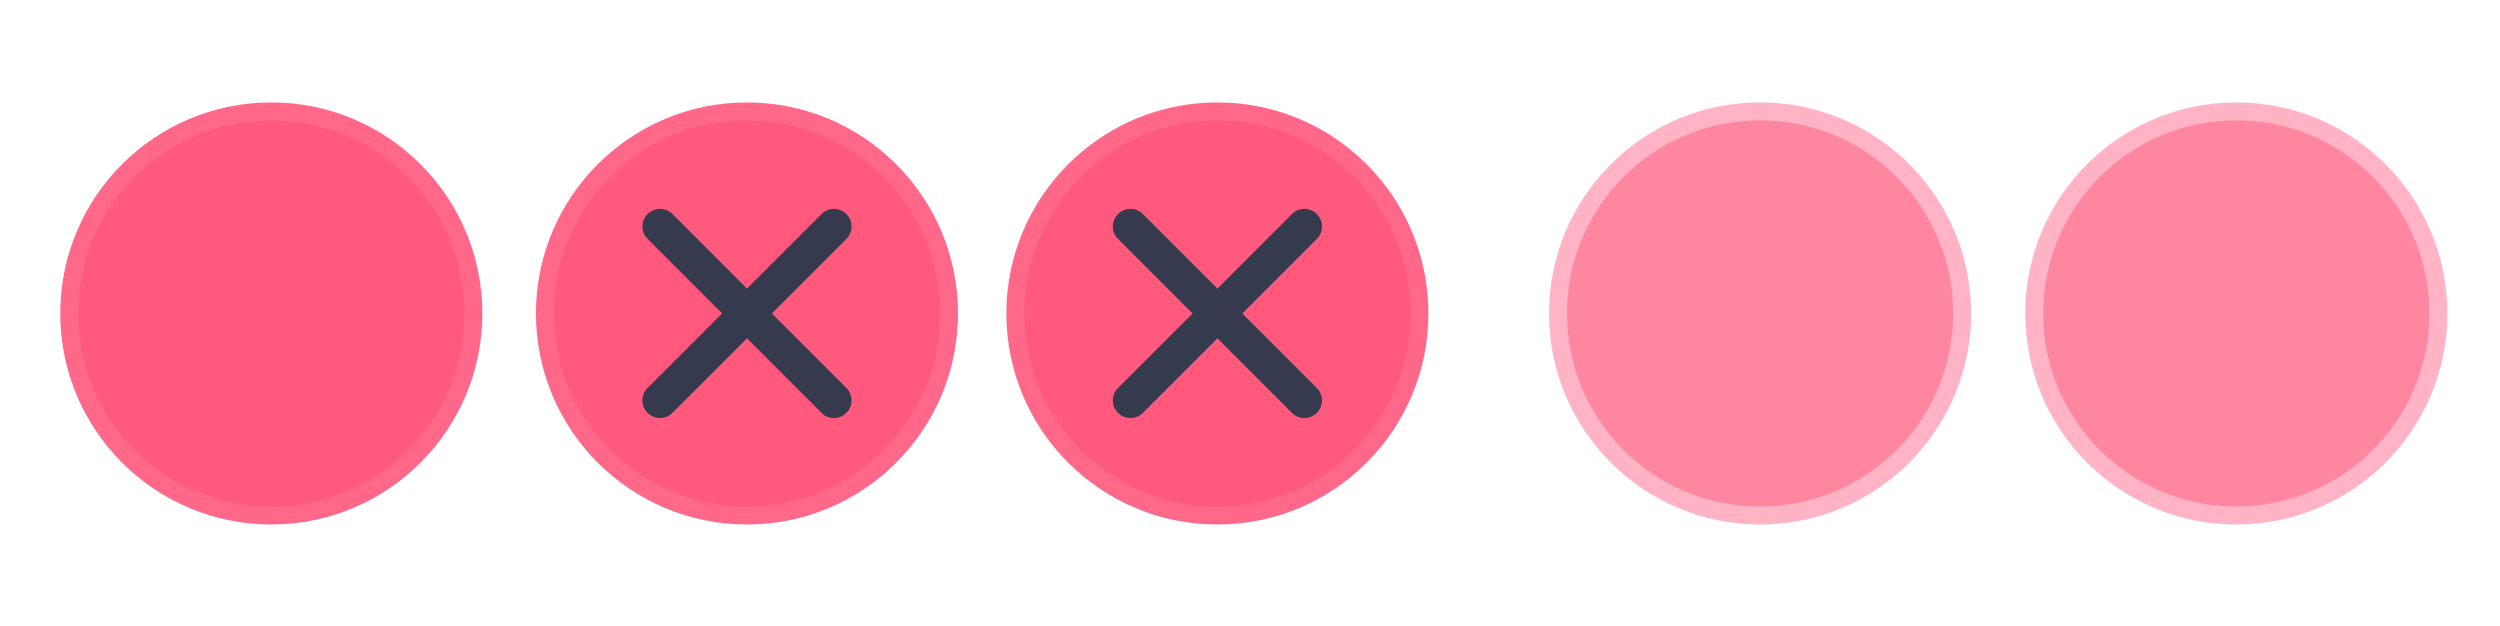
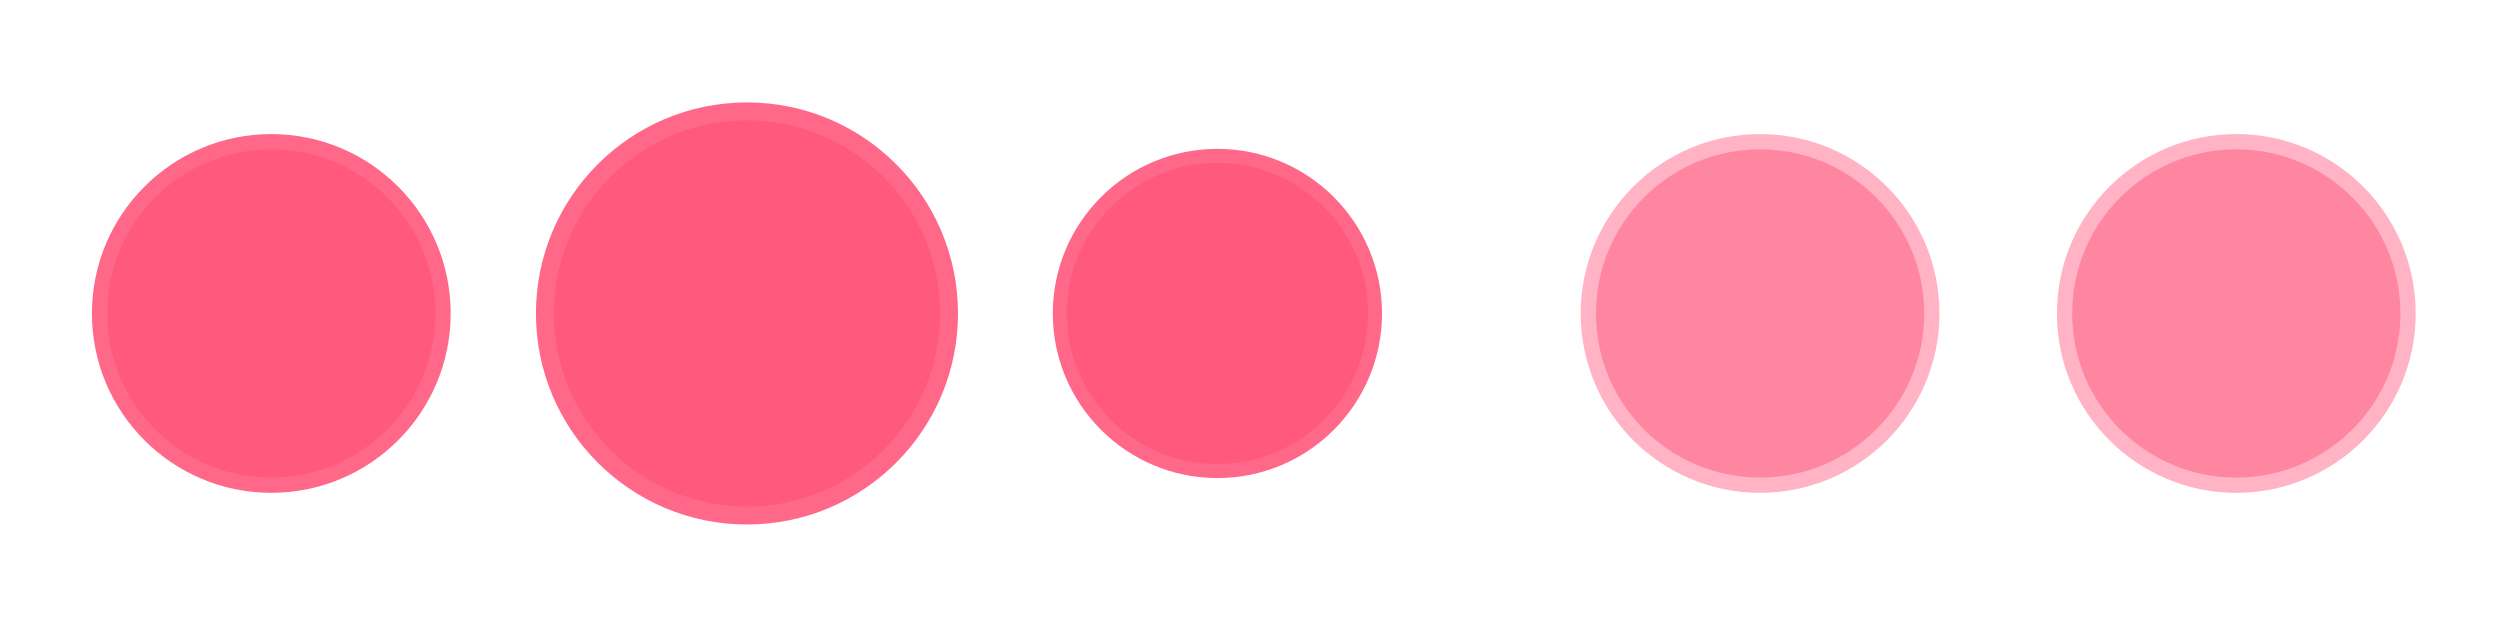
<svg xmlns="http://www.w3.org/2000/svg" xmlns:xlink="http://www.w3.org/1999/xlink" version="1.1" id="svg4428" height="29.867" width="119.467">
  <defs id="defs4430">
    <linearGradient id="linearGradient3913">
      <stop id="stop3915" offset="0" style="stop-color:#ffffff;stop-opacity:1;" />
      <stop style="stop-color:#ffffff;stop-opacity:0.498;" offset="0.5" id="stop3921" />
      <stop id="stop3917" offset="1" style="stop-color:#ffffff;stop-opacity:0;" />
    </linearGradient>
    <linearGradient id="linearGradient3868">
      <stop id="stop3870" offset="0" style="stop-color:#5a5a5a;stop-opacity:1;" />
      <stop id="stop3872" offset="1" style="stop-color:#646464;stop-opacity:1;" />
    </linearGradient>
    <linearGradient id="linearGradient3813">
      <stop id="stop3815" offset="0" style="stop-color:#666666;stop-opacity:1;" />
      <stop id="stop3817" offset="1" style="stop-color:#636363;stop-opacity:1;" />
    </linearGradient>
    <linearGradient id="linearGradient3787">
      <stop id="stop3789" offset="0" style="stop-color:#e5e5df;stop-opacity:1;" />
      <stop id="stop3791" offset="1" style="stop-color:#dadad4;stop-opacity:1;" />
    </linearGradient>
    <linearGradient id="linearGradient3806-3-5-6">
      <stop id="stop3808-6-9-1" offset="0" style="stop-color:#303030;stop-opacity:1;" />
      <stop id="stop3810-4-6-3" offset="1" style="stop-color:#232323;stop-opacity:1;" />
    </linearGradient>
    <linearGradient gradientUnits="userSpaceOnUse" y2="1032.362" x2="40" y1="1044.362" x1="40" id="linearGradient3793" xlink:href="#linearGradient3787" />
    <linearGradient gradientTransform="matrix(1.166667,0,0,1.076923,-6.5,-80.33555)" y2="1032.362" x2="40" y1="1044.362" x1="40" gradientUnits="userSpaceOnUse" id="linearGradient3828" xlink:href="#linearGradient3787" />
    <linearGradient y2="1032.362" x2="40" y1="1044.362" x1="40" gradientTransform="matrix(1.166667,0,0,1.076923,-35.5,-1105.698)" gradientUnits="userSpaceOnUse" id="linearGradient3835" xlink:href="#linearGradient3787-8" />
    <linearGradient y2="1032.362" x2="40" y1="1044.362" x1="40" gradientTransform="matrix(1.166667,0,0,1.076923,-35.5,-1105.698)" gradientUnits="userSpaceOnUse" id="linearGradient3835-4" xlink:href="#linearGradient3787-8" />
    <linearGradient id="linearGradient3787-8">
      <stop id="stop3789-2" offset="0" style="stop-color:#f5f5ee;stop-opacity:1;" />
      <stop id="stop3791-6" offset="1" style="stop-color:#e6e6df;stop-opacity:1;" />
    </linearGradient>
    <linearGradient y2="1032.362" x2="40" y1="1044.362" x1="40" gradientTransform="matrix(1.166667,0,0,1.076923,-35.5,-1105.698)" gradientUnits="userSpaceOnUse" id="linearGradient3835-3" xlink:href="#linearGradient3787-8" />
    <linearGradient id="linearGradient3787-7">
      <stop id="stop3789-3" offset="0" style="stop-color:#f5f5ee;stop-opacity:1;" />
      <stop id="stop3791-3" offset="1" style="stop-color:#e6e6e0;stop-opacity:1;" />
    </linearGradient>
    <linearGradient gradientUnits="userSpaceOnUse" y2="8.25" x2="11" y1="15.75" x1="11" id="linearGradient3807" xlink:href="#linearGradient3787" />
    <linearGradient gradientUnits="userSpaceOnUse" y2="8.8" x2="29.5" y1="15.2" x1="29.5" id="linearGradient3819" xlink:href="#linearGradient3813" />
    <linearGradient gradientUnits="userSpaceOnUse" y2="15.889" x2="10" y1="7" x1="10" id="linearGradient3807-1" xlink:href="#linearGradient4231" />
    <linearGradient id="linearGradient4231">
      <stop style="stop-color:#e7e7e1;stop-opacity:1;" offset="0" id="stop4233" />
      <stop style="stop-color:#dadad3;stop-opacity:1;" offset="1" id="stop4239" />
    </linearGradient>
    <linearGradient gradientUnits="userSpaceOnUse" y2="7" x2="10" y1="15.889" x1="10" id="linearGradient3807-1-1" xlink:href="#linearGradient4231-1" />
    <linearGradient id="linearGradient4231-1">
      <stop style="stop-color:#e5e5de;stop-opacity:1;" offset="0" id="stop4233-6" />
      <stop style="stop-color:#dadad3;stop-opacity:1;" offset="1" id="stop4239-7" />
    </linearGradient>
    <linearGradient id="linearGradient4363">
      <stop id="stop4365" offset="0" style="stop-color:#979791;stop-opacity:1;" />
      <stop id="stop4367" offset="1" style="stop-color:#dadad4;stop-opacity:0;" />
    </linearGradient>
    <linearGradient id="linearGradient4363-7">
      <stop id="stop4365-9" offset="0" style="stop-color:#f5f5ef;stop-opacity:1;" />
      <stop id="stop4367-8" offset="1" style="stop-color:#dadad4;stop-opacity:0;" />
    </linearGradient>
    <linearGradient y2="58" x2="248.632" y1="79" x1="248.632" gradientTransform="matrix(1.1875,0,0,1,-41.25,0)" gradientUnits="userSpaceOnUse" id="linearGradient4361" xlink:href="#linearGradient4231-7" />
    <linearGradient id="linearGradient4231-7">
      <stop style="stop-color:#e6e6df;stop-opacity:1;" offset="0" id="stop4233-4" />
      <stop style="stop-color:#d1d1ca;stop-opacity:1;" offset="1" id="stop4239-8" />
    </linearGradient>
    <linearGradient y2="58" x2="248.632" y1="79" x1="248.632" gradientTransform="matrix(1.1875,0,0,1,-262.25,-55.99998)" gradientUnits="userSpaceOnUse" id="linearGradient3127" xlink:href="#linearGradient4231-7" />
    <linearGradient y2="58" x2="248.632" y1="79" x1="248.632" gradientTransform="matrix(1.1875,0,0,1,-262.25,-55.99998)" gradientUnits="userSpaceOnUse" id="linearGradient3154" xlink:href="#linearGradient4231-7" />
    <linearGradient y2="58" x2="248.632" y1="79" x1="248.632" gradientTransform="matrix(1.1875,0,0,1,-249.25,-54.99998)" gradientUnits="userSpaceOnUse" id="linearGradient3159" xlink:href="#linearGradient4231-7" />
    <linearGradient y2="58" x2="248.632" y1="79" x1="248.632" gradientTransform="matrix(1.1875,0,0,1,-262.25,-55.99998)" gradientUnits="userSpaceOnUse" id="linearGradient3159-0" xlink:href="#linearGradient4231-7-9" />
    <linearGradient id="linearGradient4231-7-9">
      <stop style="stop-color:#e6e6df;stop-opacity:1;" offset="0" id="stop4233-4-2" />
      <stop style="stop-color:#d1d1ca;stop-opacity:1;" offset="1" id="stop4239-8-9" />
    </linearGradient>
    <linearGradient id="linearGradient4231-5">
      <stop style="stop-color:#e5e5de;stop-opacity:1;" offset="0" id="stop4233-41" />
      <stop style="stop-color:#dadad3;stop-opacity:1;" offset="1" id="stop4239-73" />
    </linearGradient>
    <linearGradient y2="58" x2="248.632" y1="79" x1="248.632" gradientTransform="matrix(1.1875,0,0,1,-262.25,-55.99998)" gradientUnits="userSpaceOnUse" id="linearGradient3159-1" xlink:href="#linearGradient4231-7-7" />
    <linearGradient id="linearGradient4231-7-7">
      <stop style="stop-color:#e6e6df;stop-opacity:1;" offset="0" id="stop4233-4-7" />
      <stop style="stop-color:#d1d1ca;stop-opacity:1;" offset="1" id="stop4239-8-2" />
    </linearGradient>
    <linearGradient gradientUnits="userSpaceOnUse" y2="7" x2="10" y1="15.889" x1="10" id="linearGradient3807-1-7" xlink:href="#linearGradient4231-73" />
    <linearGradient id="linearGradient4231-73">
      <stop style="stop-color:#e5e5de;stop-opacity:1;" offset="0" id="stop4233-1" />
      <stop style="stop-color:#dadad3;stop-opacity:1;" offset="1" id="stop4239-85" />
    </linearGradient>
    <radialGradient gradientUnits="userSpaceOnUse" gradientTransform="matrix(1,0,0,0.492929,0.1212798,524.5964)" r="8.006" fy="1034.921" fx="-14.843" cy="1034.921" cx="-14.843" id="radialGradient5329" xlink:href="#linearGradient4363-7" />
    <filter height="1.758" y="-0.379" width="1.371" x="-0.185" id="filter5355">
      <feGaussianBlur id="feGaussianBlur5357" stdDeviation="1.207" />
    </filter>
  </defs>
  <g transform="translate(0,-1092.653)" id="layer1">
    <g transform="translate(86.4,-3.2)" id="4" />
    <path transform="matrix(0.998626,0,0,0.9174844,122.4367,158.2753)" id="path3863" d="m -22.666,1038.623 h 15.888 c -0.374,-10.748 -15.894,-9.959 -15.888,0 z" style="opacity:0;fill:url(#radialGradient5329);fill-opacity:1;stroke:#000000;stroke-width:0.1;stroke-linecap:butt;stroke-linejoin:miter;stroke-miterlimit:4;stroke-dasharray:none;stroke-opacity:1;filter:url(#filter5355)" />
    <g transform="matrix(0.02211836,0,0,-0.02211825,2.814838,1117.89)" id="active-center">
-       <path id="path14" style="fill:#ff6889;fill-opacity:1;fill-rule:evenodd;stroke:none;stroke-width:1.067" d="M 458.879,7.858 C 710.679,7.858 914.8,211.983 914.8,463.788 914.8,715.583 710.679,919.709 458.879,919.709 207.079,919.709 2.954,715.583 2.954,463.788 2.954,211.983 207.079,7.858 458.879,7.858" />
-       <path id="path16" style="fill:#ff597d;fill-opacity:1;fill-rule:evenodd;stroke:none;stroke-width:1.067" d="m 458.879,46.638 c 230.384,0 417.146,186.763 417.146,417.15 0,230.379 -186.762,417.141 -417.146,417.141 -230.383,0 -417.15,-186.763 -417.15,-417.141 0,-230.387 186.767,-417.15 417.15,-417.15" />
+       <rect x="2.949" y="7.853" width="911.86" height="911.86" fill="none" opacity="0" />
+       <g transform="translate(458.8789,463.7833) scale(0.85) translate(-458.8789,-463.7833)">
+         <path id="path14" style="fill:#ff6889;fill-opacity:1;fill-rule:evenodd;stroke:none;stroke-width:1.067" d="M 458.879,7.858 C 710.679,7.858 914.8,211.983 914.8,463.788 914.8,715.583 710.679,919.709 458.879,919.709 207.079,919.709 2.954,715.583 2.954,463.788 2.954,211.983 207.079,7.858 458.879,7.858" />
+         <path id="path16" style="fill:#ff597d;fill-opacity:1;fill-rule:evenodd;stroke:none;stroke-width:1.067" d="m 458.879,46.638 c 230.384,0 417.146,186.763 417.146,417.15 0,230.379 -186.762,417.141 -417.146,417.141 -230.383,0 -417.15,-186.763 -417.15,-417.141 0,-230.387 186.767,-417.15 417.15,-417.15" />
+       </g>
    </g>
    <g transform="matrix(0.02211825,0,0,-0.02211826,25.48017,1117.819)" id="hover-center">
-       <path id="path14-6" style="fill:#ff6889;fill-opacity:1;fill-rule:evenodd;stroke:none;stroke-width:1.067" d="m 461.867,4.638 c 251.796,0 455.921,204.125 455.921,455.925 0,251.801 -204.125,455.925 -455.921,455.925 -251.804,0 -455.929,-204.125 -455.929,-455.925 0,-251.799 204.125,-455.925 455.929,-455.925" />
-       <path id="path16-5" style="fill:#ff597d;fill-opacity:1;fill-rule:evenodd;stroke:none;stroke-width:1.067" d="m 461.867,43.412 c 230.379,0 417.141,186.767 417.141,417.15 0,230.384 -186.763,417.147 -417.141,417.147 -230.387,0 -417.15,-186.763 -417.15,-417.147 0,-230.383 186.763,-417.15 417.15,-417.15" />
-       <path id="path18" style="fill:#363a4f;fill-opacity:1;fill-rule:evenodd;stroke:none;stroke-width:1.067" d="m 246.821,299.191 376.412,376.413 c 14.567,14.566 38.4,14.566 52.975,0 l 0.697,-0.704 c 14.571,-14.566 14.571,-38.4 0.004,-52.971 L 300.496,245.521 c -14.571,-14.571 -38.404,-14.571 -52.971,0 l -0.704,0.695 c -14.567,14.571 -14.567,38.409 0,52.975" />
-       <path id="path20" style="fill:#363a4f;fill-opacity:1;fill-rule:evenodd;stroke:none;stroke-width:1.067" d="m 300.496,675.604 376.409,-376.413 c 14.566,-14.566 14.566,-38.404 0,-52.971 l -0.701,-0.7 c -14.571,-14.571 -38.403,-14.571 -52.971,0 L 246.821,621.93 c -14.572,14.571 -14.572,38.404 0,52.975 l 0.7,0.7 c 14.571,14.571 38.404,14.571 52.975,0" />
+       <rect x="5.937" y="4.633" width="911.86" height="911.86" fill="none" opacity="0" />
+       <g transform="translate(461.8667,460.5625) scale(1.0) translate(-461.8667,-460.5625)">
+         <path id="path14-6" style="fill:#ff6889;fill-opacity:1;fill-rule:evenodd;stroke:none;stroke-width:1.067" d="m 461.867,4.638 c 251.796,0 455.921,204.125 455.921,455.925 0,251.801 -204.125,455.925 -455.921,455.925 -251.804,0 -455.929,-204.125 -455.929,-455.925 0,-251.799 204.125,-455.925 455.929,-455.925" />
+         <path id="path16-5" style="fill:#ff597d;fill-opacity:1;fill-rule:evenodd;stroke:none;stroke-width:1.067" d="m 461.867,43.412 c 230.379,0 417.141,186.767 417.141,417.15 0,230.384 -186.763,417.147 -417.141,417.147 -230.387,0 -417.15,-186.763 -417.15,-417.147 0,-230.383 186.763,-417.15 417.15,-417.15" />
+       </g>
    </g>
    <g transform="matrix(0.02211825,0,0,-0.02211836,47.96021,1117.944)" id="pressed-center">
-       <path id="path14-4" style="fill:#ff6889;fill-opacity:1;fill-rule:evenodd;stroke:none;stroke-width:1.067" d="m 461.867,10.287 c 251.796,0 455.921,204.125 455.921,455.921 0,251.801 -204.125,455.925 -455.921,455.925 -251.804,0 -455.929,-204.125 -455.929,-455.925 0,-251.795 204.125,-455.921 455.929,-455.921" />
-       <path id="path16-2" style="fill:#ff597d;fill-opacity:1;fill-rule:evenodd;stroke:none;stroke-width:1.067" d="m 461.867,49.063 c 230.379,0 417.141,186.767 417.141,417.145 0,230.388 -186.763,417.15 -417.141,417.15 -230.387,0 -417.15,-186.762 -417.15,-417.15 0,-230.379 186.763,-417.145 417.15,-417.145" />
-       <path id="path18-6" style="fill:#363a4f;fill-opacity:1;fill-rule:evenodd;stroke:none;stroke-width:1.067" d="m 246.821,304.842 376.412,376.409 c 14.567,14.571 38.4,14.571 52.975,0 l 0.697,-0.7 c 14.571,-14.567 14.571,-38.404 0.004,-52.972 L 300.496,251.171 c -14.571,-14.571 -38.404,-14.571 -52.971,0 l -0.704,0.695 c -14.567,14.571 -14.567,38.404 0,52.975" />
-       <path id="path20-2" style="fill:#363a4f;fill-opacity:1;fill-rule:evenodd;stroke:none;stroke-width:1.067" d="M 300.496,681.25 676.905,304.842 c 14.566,-14.566 14.566,-38.404 0,-52.975 l -0.701,-0.695 c -14.571,-14.571 -38.403,-14.571 -52.971,0 L 246.821,627.579 c -14.572,14.567 -14.572,38.404 0,52.972 l 0.7,0.7 c 14.571,14.571 38.404,14.571 52.975,0" />
+       <rect x="5.937" y="10.282" width="911.86" height="911.86" fill="none" opacity="0" />
+       <g transform="translate(461.8667,466.2125) scale(0.78) translate(-461.8667,-466.2125)">
+         <path id="path14-4" style="fill:#ff6889;fill-opacity:1;fill-rule:evenodd;stroke:none;stroke-width:1.067" d="m 461.867,10.287 c 251.796,0 455.921,204.125 455.921,455.921 0,251.801 -204.125,455.925 -455.921,455.925 -251.804,0 -455.929,-204.125 -455.929,-455.925 0,-251.795 204.125,-455.921 455.929,-455.921" />
+         <path id="path16-2" style="fill:#ff597d;fill-opacity:1;fill-rule:evenodd;stroke:none;stroke-width:1.067" d="m 461.867,49.063 c 230.379,0 417.141,186.767 417.141,417.145 0,230.388 -186.763,417.15 -417.141,417.15 -230.387,0 -417.15,-186.762 -417.15,-417.15 0,-230.379 186.763,-417.145 417.15,-417.145" />
+       </g>
    </g>
    <g style="fill:#6b6b6b;fill-opacity:1" transform="matrix(0.02211826,0,0,-0.02211835,73.95945,1117.824)" id="inactive-center">
-       <path id="path14-0" style="opacity:0.5;fill:#ff6889;fill-opacity:1;fill-rule:evenodd;stroke:none;stroke-width:1.067" d="m 458.879,4.875 c 251.801,0 455.925,204.121 455.925,455.925 0,251.796 -204.125,455.921 -455.925,455.921 C 207.079,916.721 2.954,712.596 2.954,460.8 2.954,208.996 207.079,4.875 458.879,4.875" />
-       <path id="path16-8" style="opacity:0.5;fill:#ff597d;fill-opacity:1;fill-rule:evenodd;stroke:none;stroke-width:1.067" d="m 458.879,43.65 c 230.384,0 417.15,186.763 417.15,417.15 0,230.379 -186.766,417.146 -417.15,417.146 C 228.496,877.946 41.729,691.179 41.729,460.8 41.729,230.413 228.496,43.65 458.879,43.65" />
+       <rect x="2.949" y="4.87" width="911.86" height="911.86" fill="none" opacity="0" />
+       <g transform="translate(458.8789,460.8) scale(0.85) translate(-458.8789,-460.8)">
+         <path id="path14-0" style="opacity:0.5;fill:#ff6889;fill-opacity:1;fill-rule:evenodd;stroke:none;stroke-width:1.067" d="m 458.879,4.875 c 251.801,0 455.925,204.121 455.925,455.925 0,251.796 -204.125,455.921 -455.925,455.921 C 207.079,916.721 2.954,712.596 2.954,460.8 2.954,208.996 207.079,4.875 458.879,4.875" />
+         <path id="path16-8" style="opacity:0.5;fill:#ff597d;fill-opacity:1;fill-rule:evenodd;stroke:none;stroke-width:1.067" d="m 458.879,43.65 c 230.384,0 417.15,186.763 417.15,417.15 0,230.379 -186.766,417.146 -417.15,417.146 C 228.496,877.946 41.729,691.179 41.729,460.8 41.729,230.413 228.496,43.65 458.879,43.65" />
+       </g>
    </g>
    <g style="fill:#6b6b6b;fill-opacity:1" transform="matrix(0.02211826,0,0,-0.02211835,96.71634,1117.824)" id="deactivated-center">
-       <path id="path14-0-0" style="opacity:0.5;fill:#ff6889;fill-opacity:1;fill-rule:evenodd;stroke:none;stroke-width:1.067" d="m 458.879,4.875 c 251.801,0 455.925,204.121 455.925,455.925 0,251.796 -204.125,455.921 -455.925,455.921 C 207.079,916.721 2.954,712.596 2.954,460.8 2.954,208.996 207.079,4.875 458.879,4.875" />
-       <path id="path16-8-4" style="opacity:0.5;fill:#ff597d;fill-opacity:1;fill-rule:evenodd;stroke:none;stroke-width:1.067" d="m 458.879,43.65 c 230.384,0 417.15,186.763 417.15,417.15 0,230.379 -186.766,417.146 -417.15,417.146 C 228.496,877.946 41.729,691.179 41.729,460.8 41.729,230.413 228.496,43.65 458.879,43.65" />
+       <rect x="2.949" y="4.87" width="911.86" height="911.86" fill="none" opacity="0" />
+       <g transform="translate(458.8789,460.8) scale(0.85) translate(-458.8789,-460.8)">
+         <path id="path14-0-0" style="opacity:0.5;fill:#ff6889;fill-opacity:1;fill-rule:evenodd;stroke:none;stroke-width:1.067" d="m 458.879,4.875 c 251.801,0 455.925,204.121 455.925,455.925 0,251.796 -204.125,455.921 -455.925,455.921 C 207.079,916.721 2.954,712.596 2.954,460.8 2.954,208.996 207.079,4.875 458.879,4.875" />
+         <path id="path16-8-4" style="opacity:0.5;fill:#ff597d;fill-opacity:1;fill-rule:evenodd;stroke:none;stroke-width:1.067" d="m 458.879,43.65 c 230.384,0 417.15,186.763 417.15,417.15 0,230.379 -186.766,417.146 -417.15,417.146 C 228.496,877.946 41.729,691.179 41.729,460.8 41.729,230.413 228.496,43.65 458.879,43.65" />
+       </g>
    </g>
  </g>
</svg>
